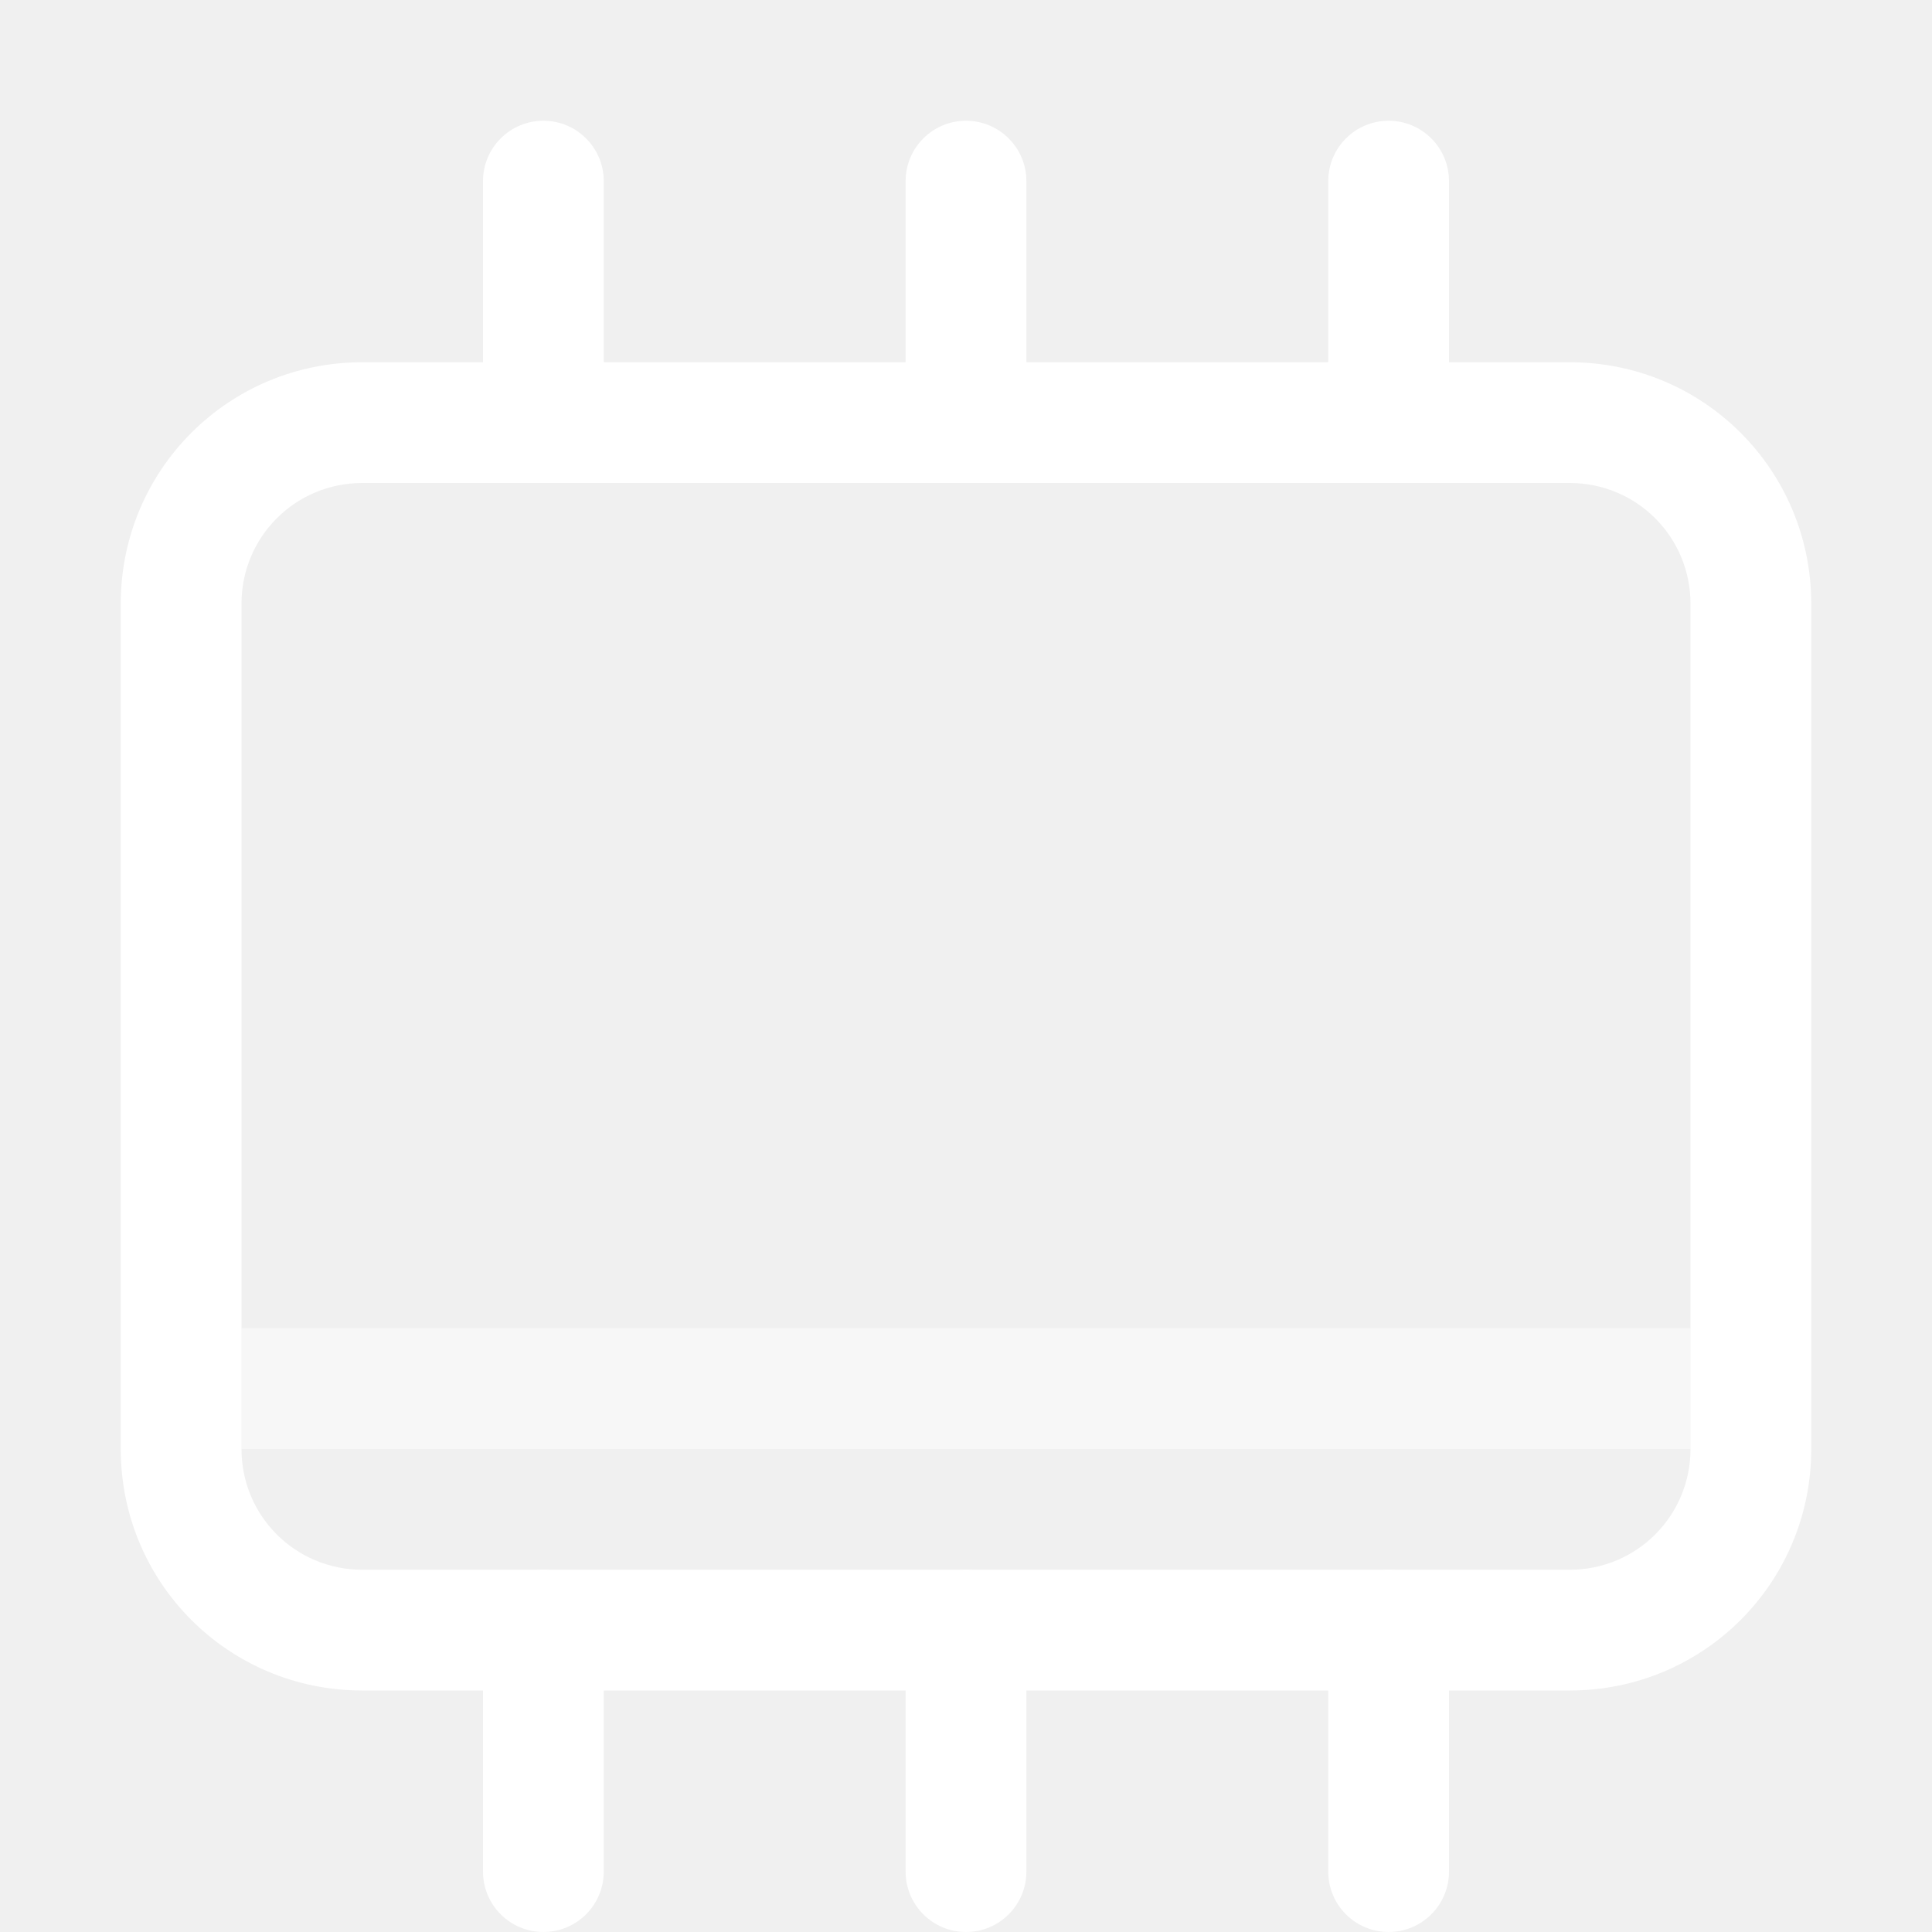
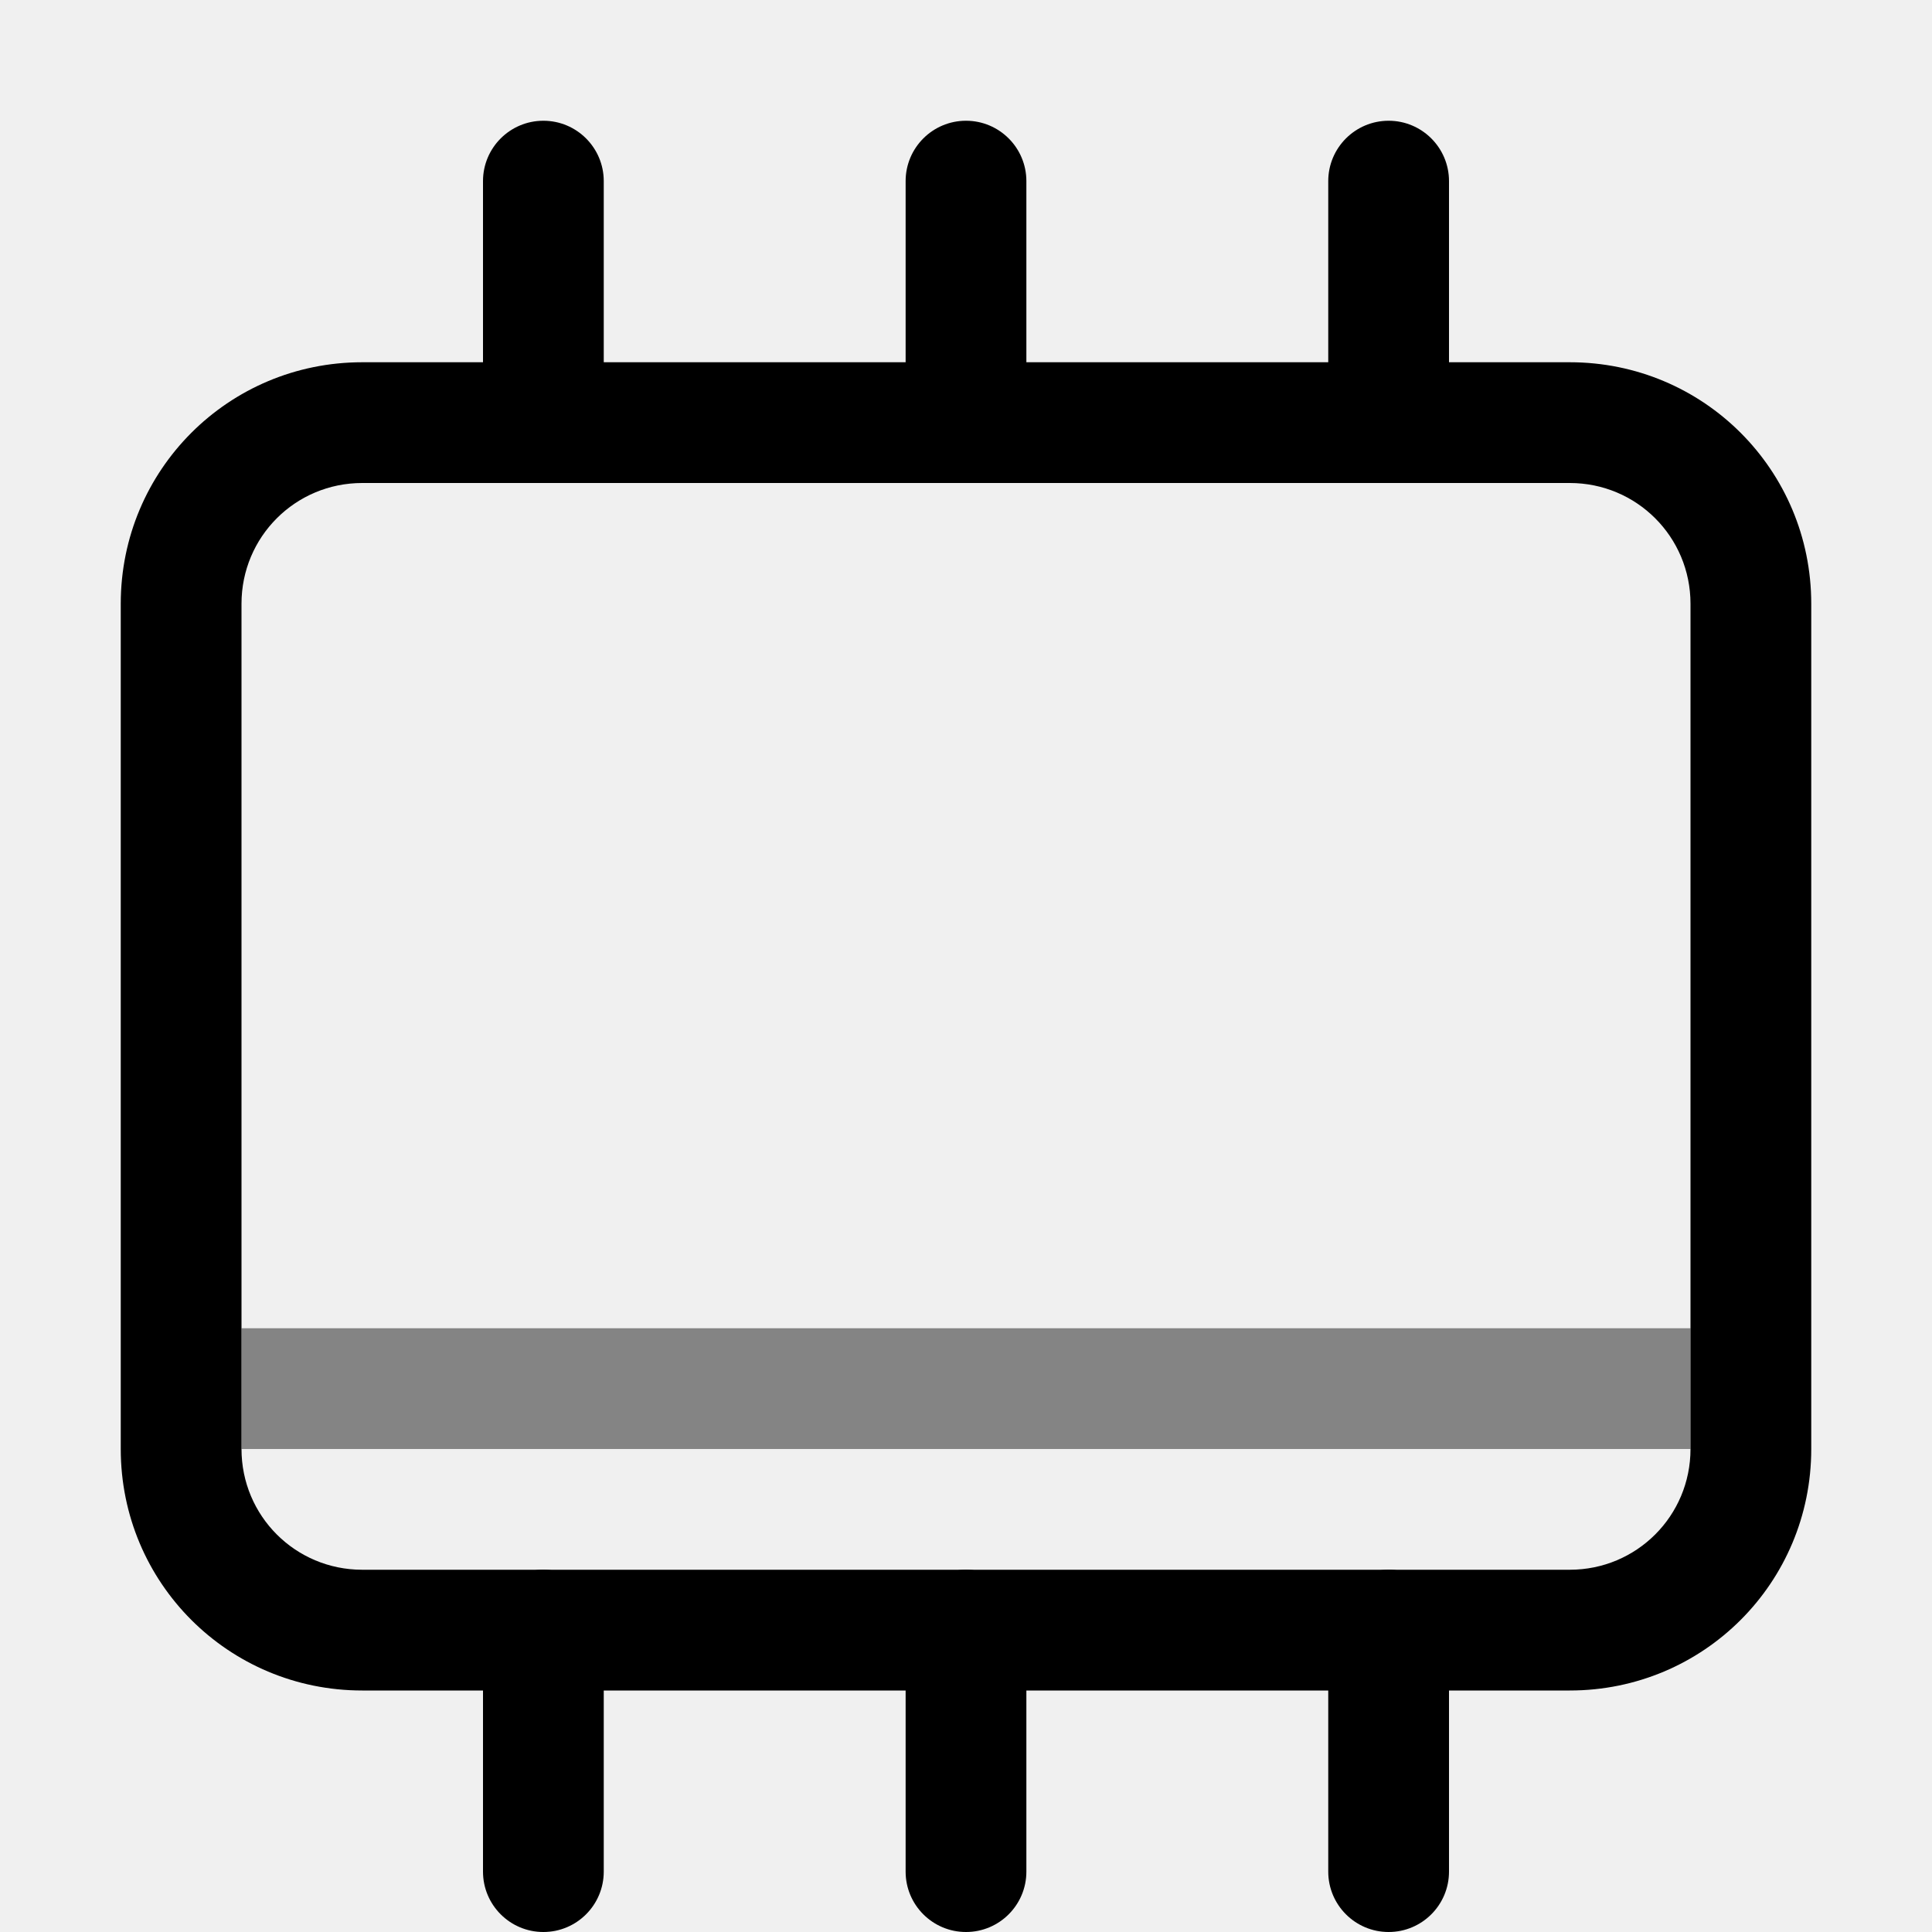
<svg xmlns="http://www.w3.org/2000/svg" width="16px" height="16px" version="1.1" viewBox="0 0 16 16">
-   <path d="m3 3c-1.108 0-2 0.892-2 2v7c0 1.108 0.892 2 2 2h10c1.108 0 2-0.892 2-2v-7c0-1.108-0.892-2-2-2h-10zm0 1h10c0.554 0 1 0.446 1 1v7c0 0.554-0.446 1-1 1h-10c-0.554 0-1-0.446-1-1v-7c0-0.554 0.446-1 1-1z" fill="white" />
-   <rect x="4" y="1" width="1" height="3" rx=".5" ry=".5" fill="white" stroke-linecap="round" stroke-linejoin="round" style="paint-order:fill markers stroke" />
-   <rect x="7.5" y="1" width="1" height="3" rx=".5" ry=".5" fill="white" stroke-linecap="round" stroke-linejoin="round" style="paint-order:fill markers stroke" />
-   <rect x="11" y="1" width="1" height="3" rx=".5" ry=".5" fill="white" stroke-linecap="round" stroke-linejoin="round" style="paint-order:fill markers stroke" />
-   <rect x="4" y="13" width="1" height="3" rx=".5" ry=".5" fill="white" stroke-linecap="round" stroke-linejoin="round" style="paint-order:fill markers stroke" />
-   <rect x="7.5" y="13" width="1" height="3" rx=".5" ry=".5" fill="white" stroke-linecap="round" stroke-linejoin="round" style="paint-order:fill markers stroke" />
-   <rect x="11" y="13" width="1" height="3" rx=".5" ry=".5" fill="white" stroke-linecap="round" stroke-linejoin="round" style="paint-order:fill markers stroke" />
-   <rect x="2" y="11" width="12" height="1" rx="0" ry="0" fill="white" opacity=".45" stroke-linecap="round" stroke-linejoin="round" style="paint-order:fill markers stroke" />
+   <path d="m3 3c-1.108 0-2 0.892-2 2v7c0 1.108 0.892 2 2 2h10c1.108 0 2-0.892 2-2v-7c0-1.108-0.892-2-2-2h-10zm0 1h10c0.554 0 1 0.446 1 1v7c0 0.554-0.446 1-1 1h-10c-0.554 0-1-0.446-1-1v-7c0-0.554 0.446-1 1-1z" fill="currentColor" />
+   <rect x="4" y="1" width="1" height="3" rx=".5" ry=".5" fill="currentColor" stroke-linecap="round" stroke-linejoin="round" style="paint-order:fill markers stroke" />
+   <rect x="7.5" y="1" width="1" height="3" rx=".5" ry=".5" fill="currentColor" stroke-linecap="round" stroke-linejoin="round" style="paint-order:fill markers stroke" />
+   <rect x="11" y="1" width="1" height="3" rx=".5" ry=".5" fill="currentColor" stroke-linecap="round" stroke-linejoin="round" style="paint-order:fill markers stroke" />
+   <rect x="4" y="13" width="1" height="3" rx=".5" ry=".5" fill="currentColor" stroke-linecap="round" stroke-linejoin="round" style="paint-order:fill markers stroke" />
+   <rect x="7.5" y="13" width="1" height="3" rx=".5" ry=".5" fill="currentColor" stroke-linecap="round" stroke-linejoin="round" style="paint-order:fill markers stroke" />
+   <rect x="11" y="13" width="1" height="3" rx=".5" ry=".5" fill="currentColor" stroke-linecap="round" stroke-linejoin="round" style="paint-order:fill markers stroke" />
+   <rect x="2" y="11" width="12" height="1" rx="0" ry="0" fill="currentColor" opacity=".45" stroke-linecap="round" stroke-linejoin="round" style="paint-order:fill markers stroke" />
</svg>
